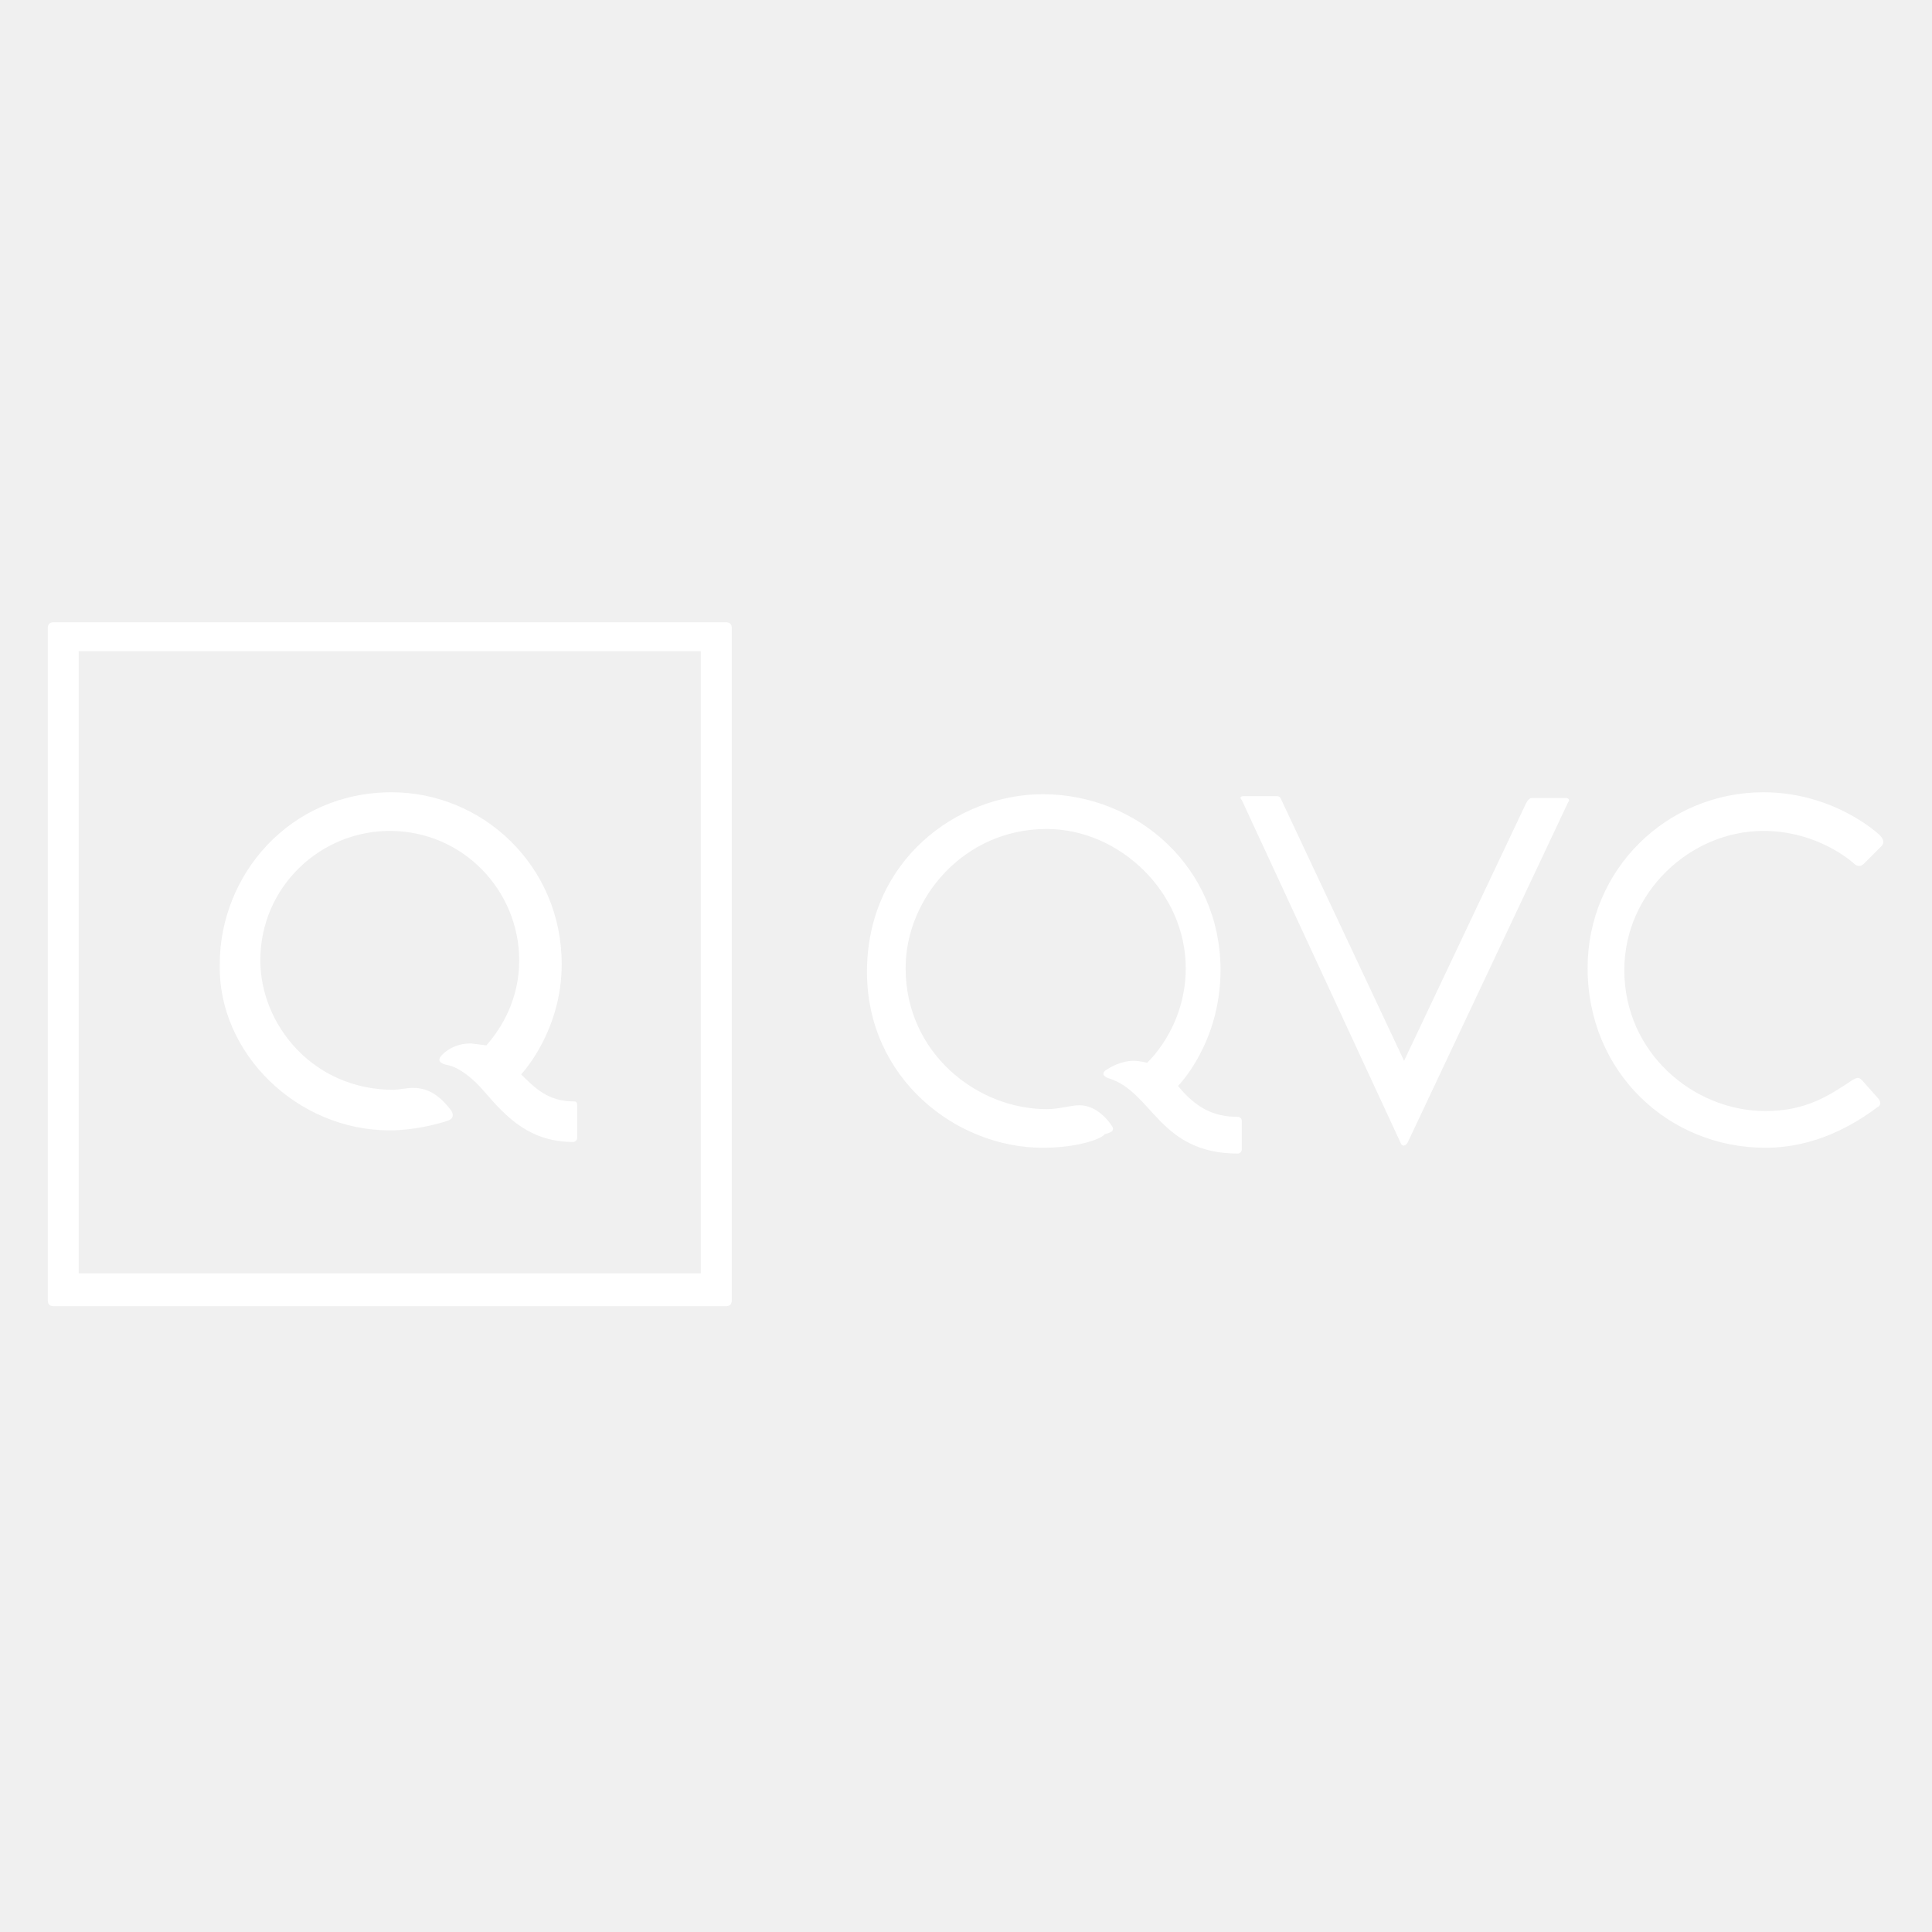
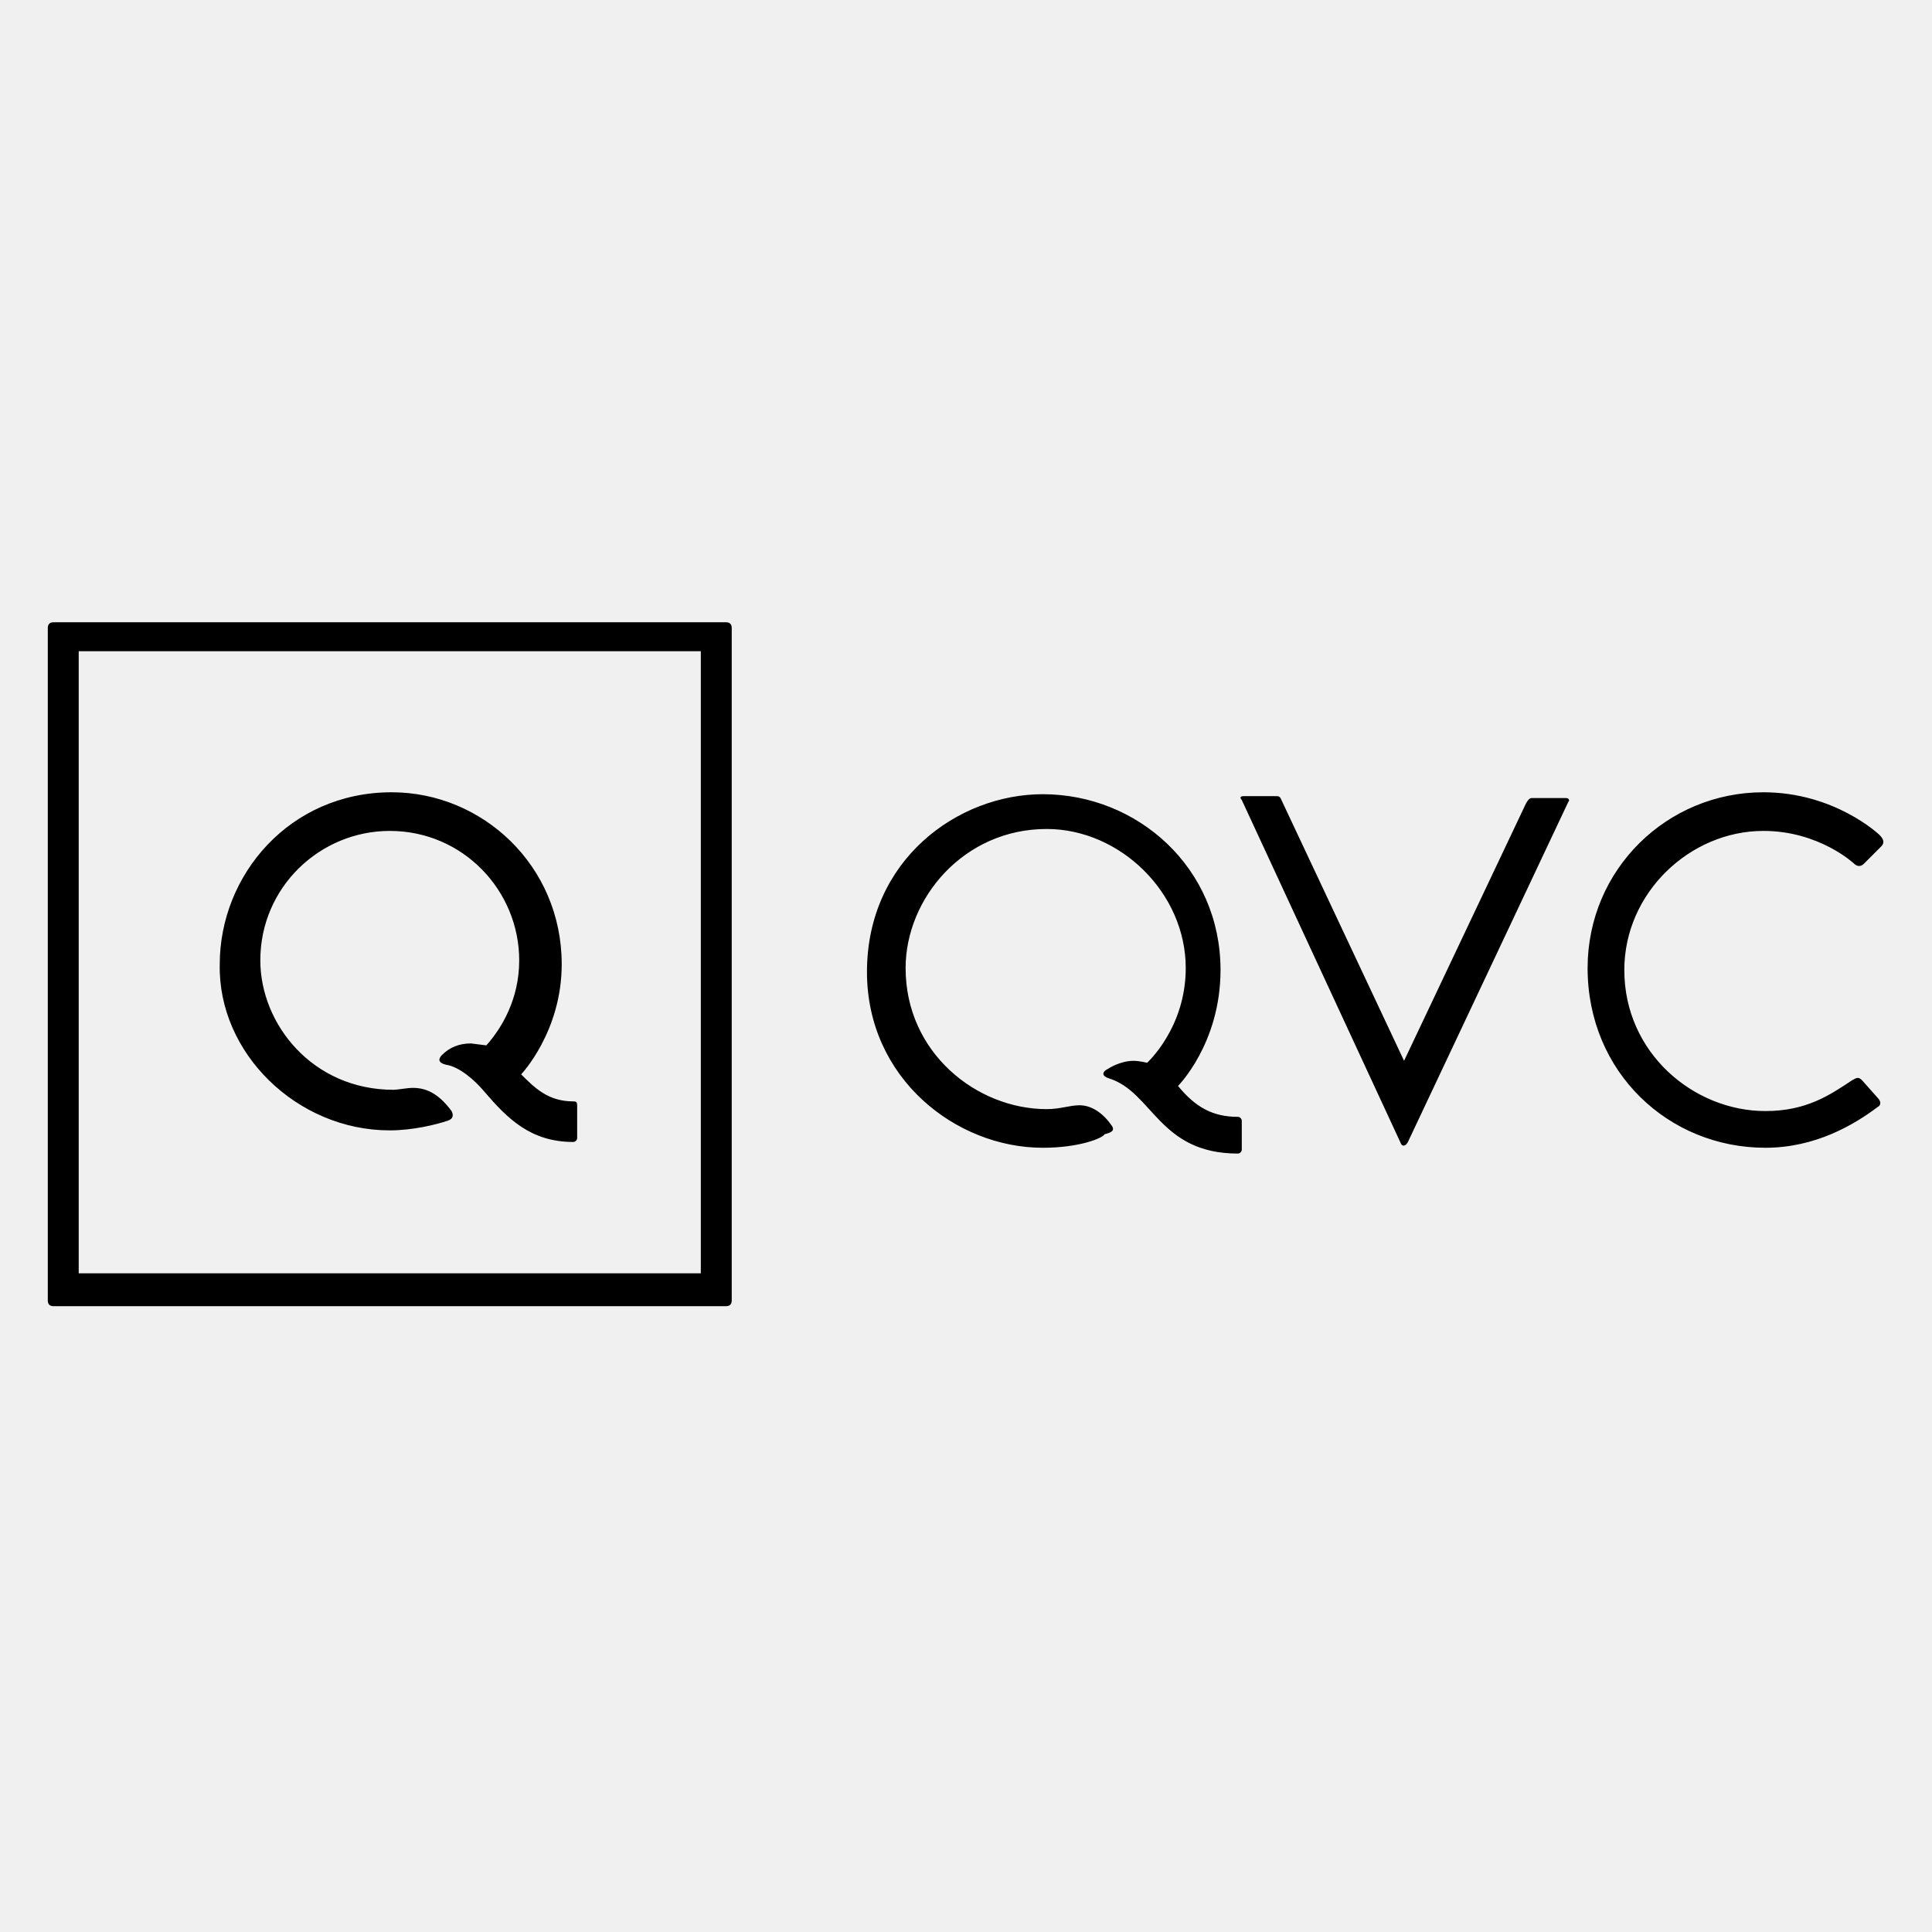
<svg xmlns="http://www.w3.org/2000/svg" viewBox="0 0 100 100">
-   <path fill="#FFF" d="M53.974 59.408c-4.5 0-9.1-3.6-9.1-9.1 0-5.8 4.7-9.2 9.1-9.2 4.9 0 9.2 3.8 9.2 9.1 0 3.8-2.2 6-2.2 6 .9 1.1 1.8 1.6 3.1 1.6.1 0 .2.1.2.2v1.5c0 .1-.1.2-.2.2-4.1 0-4.4-3.2-6.7-3.9-.3-.1-.4-.3 0-.5 0 0 .6-.4 1.3-.4.3 0 .7.1.7.1s2-1.8 2-4.9c0-3.9-3.4-7.2-7.2-7.2-4.3 0-7.3 3.6-7.3 7.2 0 4.4 3.7 7.3 7.3 7.3.7 0 1.2-.2 1.7-.2.7 0 1.3.5 1.7 1.1.1.2 0 .3-.4.4-.1.2-1.3.7-3.2.7zm-16.4-27.2c.2 0 .3.1.3.3v34.8c0 .2-.1.3-.3.3h-34.8c-.2 0-.3-.1-.3-.3v-34.8c0-.2.1-.3.3-.3h34.8zm-33.5 33.7h32.2v-32.2h-32.2v32.2zm16.1-7.4c1.2 0 2.4-.3 3-.5.3-.1.3-.3.2-.5-.6-.8-1.2-1.2-2-1.2-.3 0-.8.1-1 .1-4.2 0-6.9-3.4-6.9-6.7 0-3.8 3.1-6.7 6.7-6.7 3.8 0 6.7 3.1 6.7 6.7 0 2-.9 3.5-1.7 4.4l-.8-.1c-.6 0-1.1.2-1.5.6-.2.2-.2.4.2.5.7.1 1.5.8 2 1.4 1.2 1.4 2.4 2.6 4.6 2.6.1 0 .2-.1.2-.2v-1.7c0-.2-.1-.2-.2-.2-1.3 0-2-.7-2.7-1.4 0 0 2.1-2.2 2.1-5.7 0-5.1-4.1-8.9-8.8-8.9-5.3 0-8.9 4.3-8.9 8.9-.1 4.6 4 8.6 8.8 8.6zm52.3.6c.1.3.3.2.4 0l8.3-17.6c.1-.1 0-.2-.1-.2h-1.8c-.1 0-.2.1-.3.3l-6.3 13.3-6.3-13.4c-.1-.2-.1-.3-.3-.3h-1.7c-.2 0-.2.1-.1.2l8.2 17.7zm18.9.3c2.6 0 4.6-1.2 5.8-2.1.2-.1.2-.3 0-.5l-.8-.9c-.2-.2-.3-.1-.5 0-1.2.8-2.4 1.6-4.5 1.6-3.7 0-7.3-3-7.3-7.3 0-4 3.4-7.2 7.2-7.2 2.9 0 4.7 1.7 4.7 1.7.1.1.3.2.5 0l.9-.9c.2-.2.1-.4-.1-.6 0 0-2.3-2.2-6-2.2-5 0-9.1 4-9.1 9.1 0 5.4 4.2 9.3 9.2 9.3z" />
+   <path stroke="none" d="M53.974 59.408c-4.5 0-9.1-3.6-9.1-9.1 0-5.8 4.7-9.2 9.1-9.2 4.9 0 9.2 3.8 9.2 9.1 0 3.8-2.2 6-2.2 6 .9 1.1 1.8 1.6 3.1 1.6.1 0 .2.1.2.2v1.5c0 .1-.1.2-.2.2-4.1 0-4.4-3.2-6.7-3.9-.3-.1-.4-.3 0-.5 0 0 .6-.4 1.3-.4.3 0 .7.1.7.1s2-1.8 2-4.9c0-3.9-3.4-7.2-7.2-7.2-4.3 0-7.3 3.6-7.3 7.2 0 4.4 3.7 7.3 7.3 7.3.7 0 1.2-.2 1.7-.2.7 0 1.3.5 1.7 1.1.1.2 0 .3-.4.4-.1.2-1.3.7-3.2.7zm-16.4-27.2c.2 0 .3.1.3.3v34.8c0 .2-.1.3-.3.3h-34.8c-.2 0-.3-.1-.3-.3v-34.8c0-.2.1-.3.3-.3h34.8zm-33.5 33.7h32.2v-32.2h-32.2v32.2zm16.1-7.4c1.2 0 2.4-.3 3-.5.3-.1.3-.3.2-.5-.6-.8-1.2-1.2-2-1.2-.3 0-.8.1-1 .1-4.2 0-6.9-3.4-6.9-6.7 0-3.8 3.1-6.7 6.7-6.7 3.8 0 6.7 3.1 6.7 6.7 0 2-.9 3.5-1.7 4.4l-.8-.1c-.6 0-1.1.2-1.5.6-.2.2-.2.4.2.5.7.1 1.5.8 2 1.4 1.2 1.4 2.4 2.6 4.6 2.6.1 0 .2-.1.2-.2v-1.7c0-.2-.1-.2-.2-.2-1.3 0-2-.7-2.7-1.4 0 0 2.1-2.2 2.1-5.7 0-5.1-4.1-8.9-8.8-8.9-5.3 0-8.9 4.3-8.9 8.9-.1 4.6 4 8.6 8.8 8.6zm52.3.6c.1.3.3.2.4 0l8.3-17.6c.1-.1 0-.2-.1-.2h-1.8c-.1 0-.2.1-.3.3l-6.3 13.3-6.3-13.4c-.1-.2-.1-.3-.3-.3h-1.7c-.2 0-.2.1-.1.2l8.2 17.7zm18.9.3c2.6 0 4.6-1.2 5.8-2.1.2-.1.2-.3 0-.5l-.8-.9c-.2-.2-.3-.1-.5 0-1.2.8-2.4 1.6-4.5 1.6-3.7 0-7.3-3-7.3-7.3 0-4 3.4-7.2 7.2-7.2 2.9 0 4.7 1.7 4.7 1.7.1.1.3.2.5 0l.9-.9c.2-.2.1-.4-.1-.6 0 0-2.3-2.2-6-2.2-5 0-9.1 4-9.1 9.1 0 5.4 4.2 9.3 9.2 9.3z" />
</svg>
